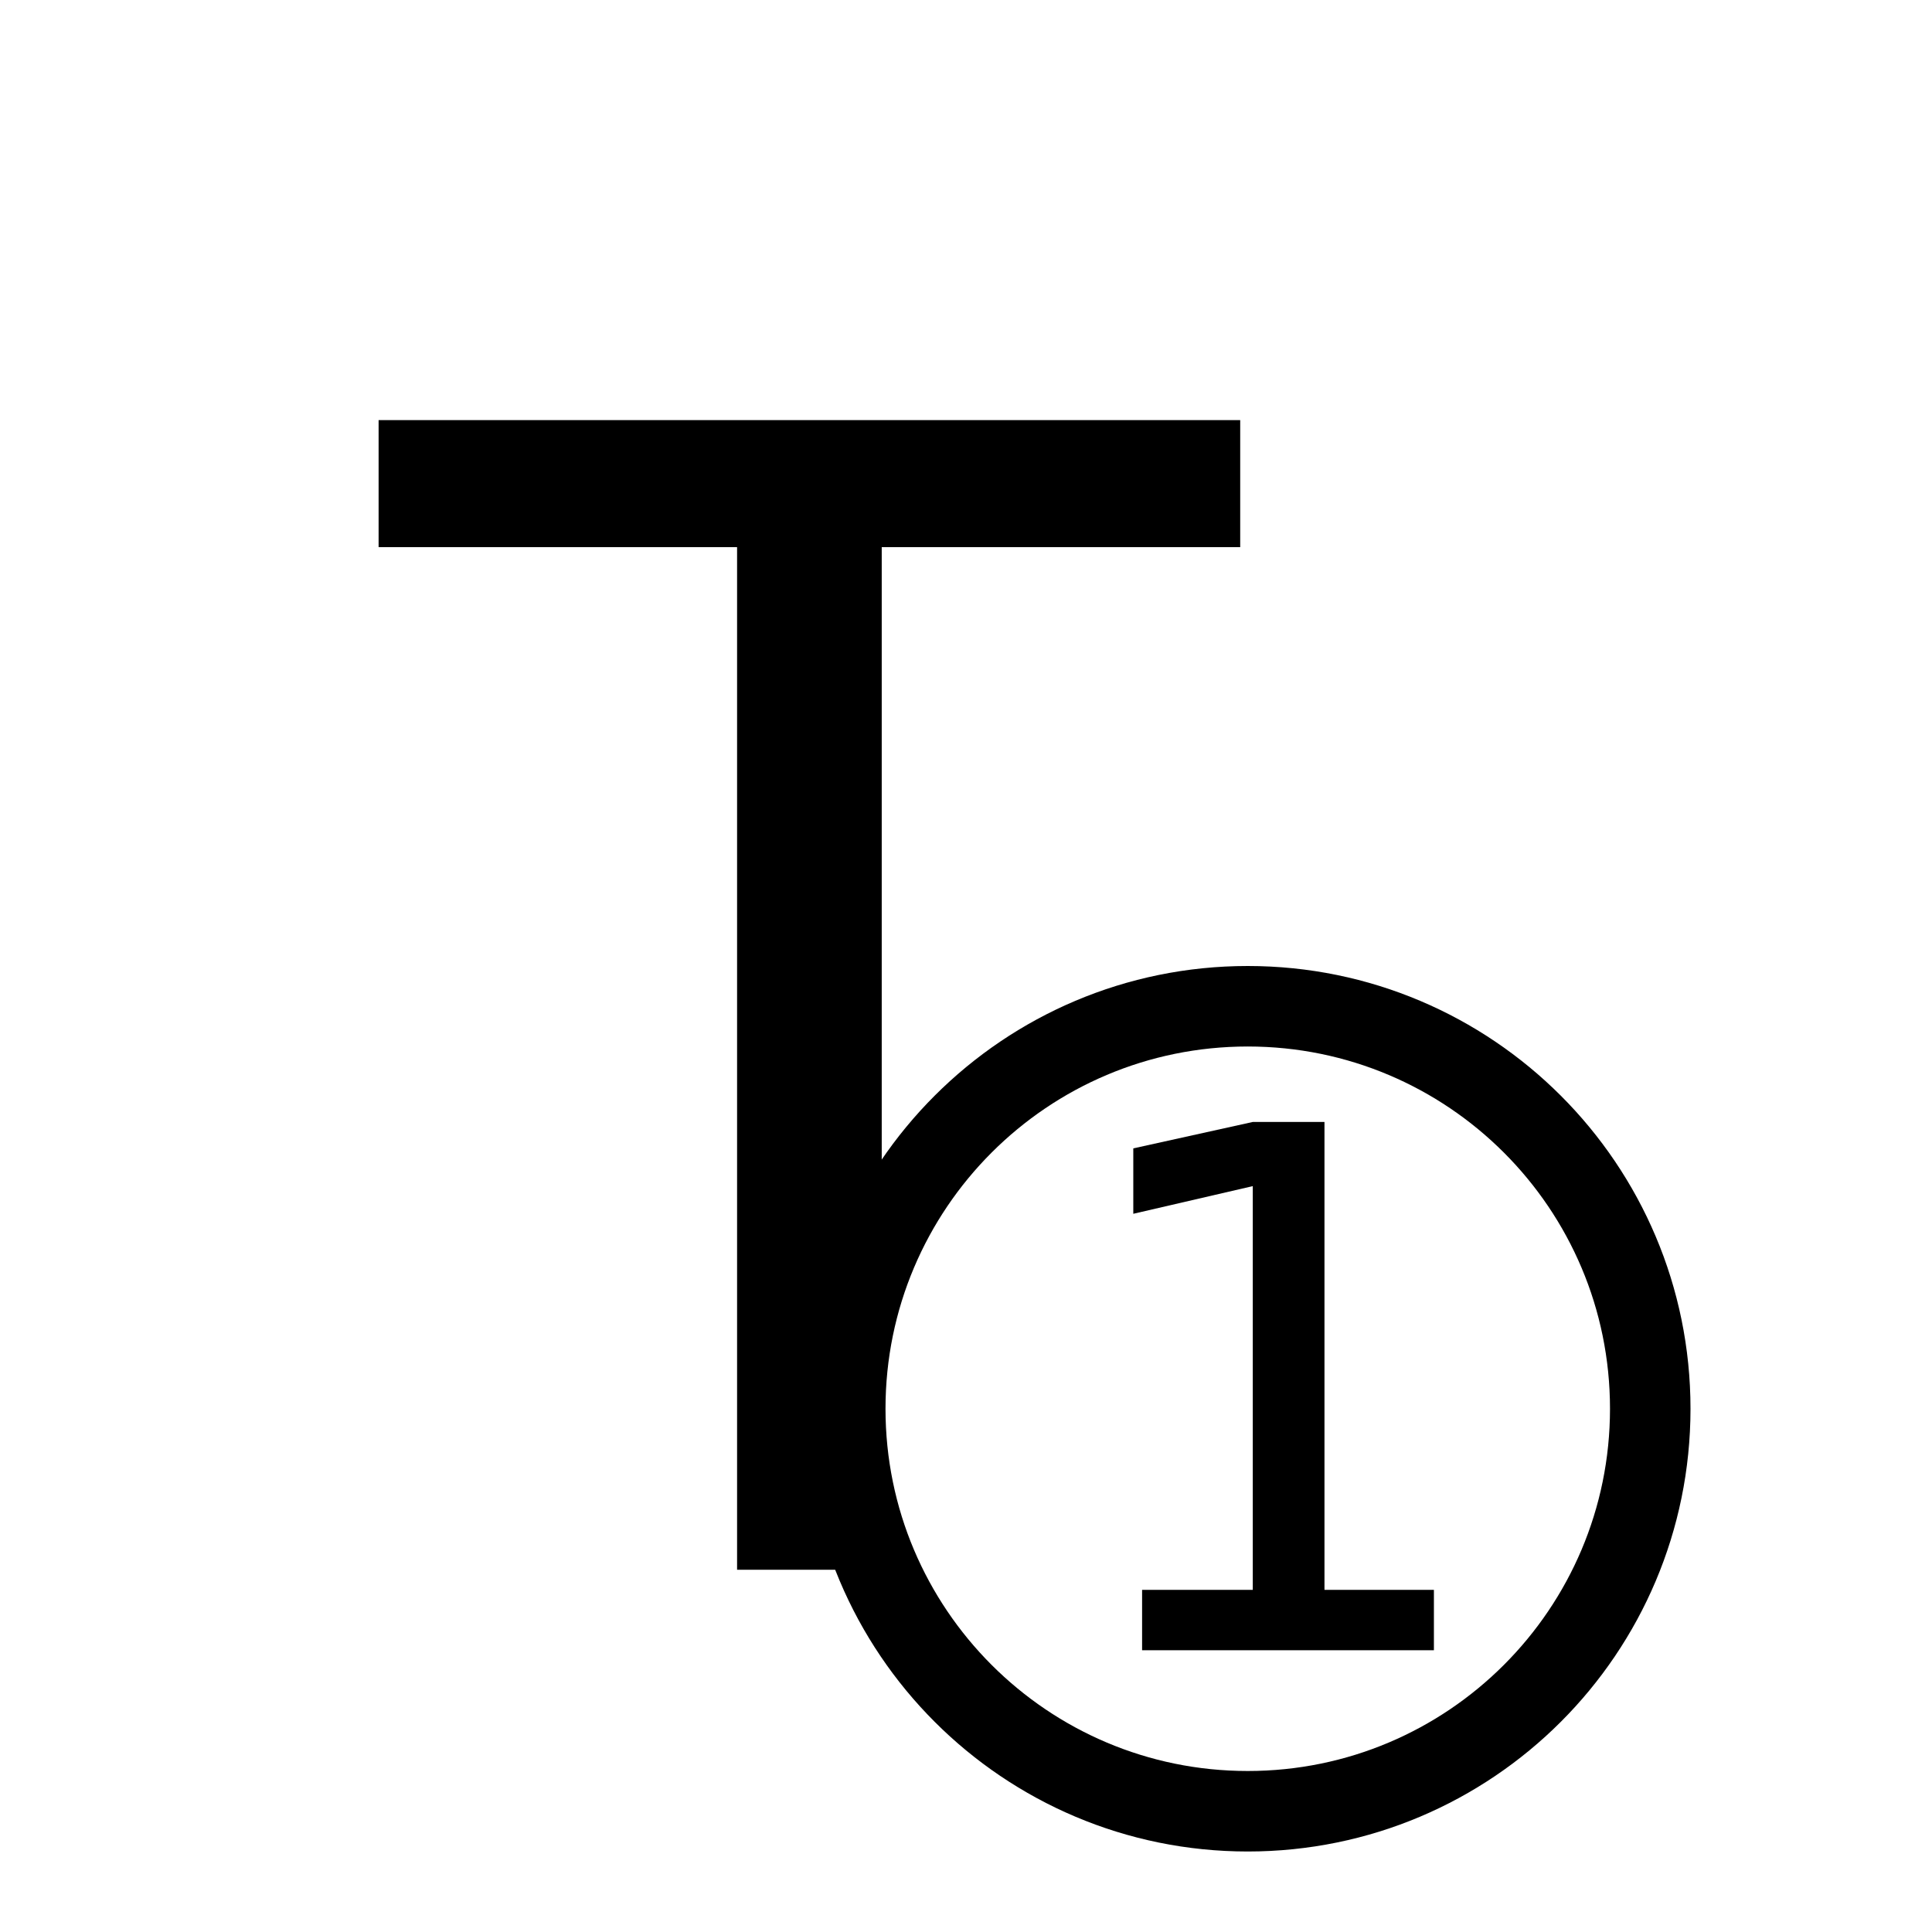
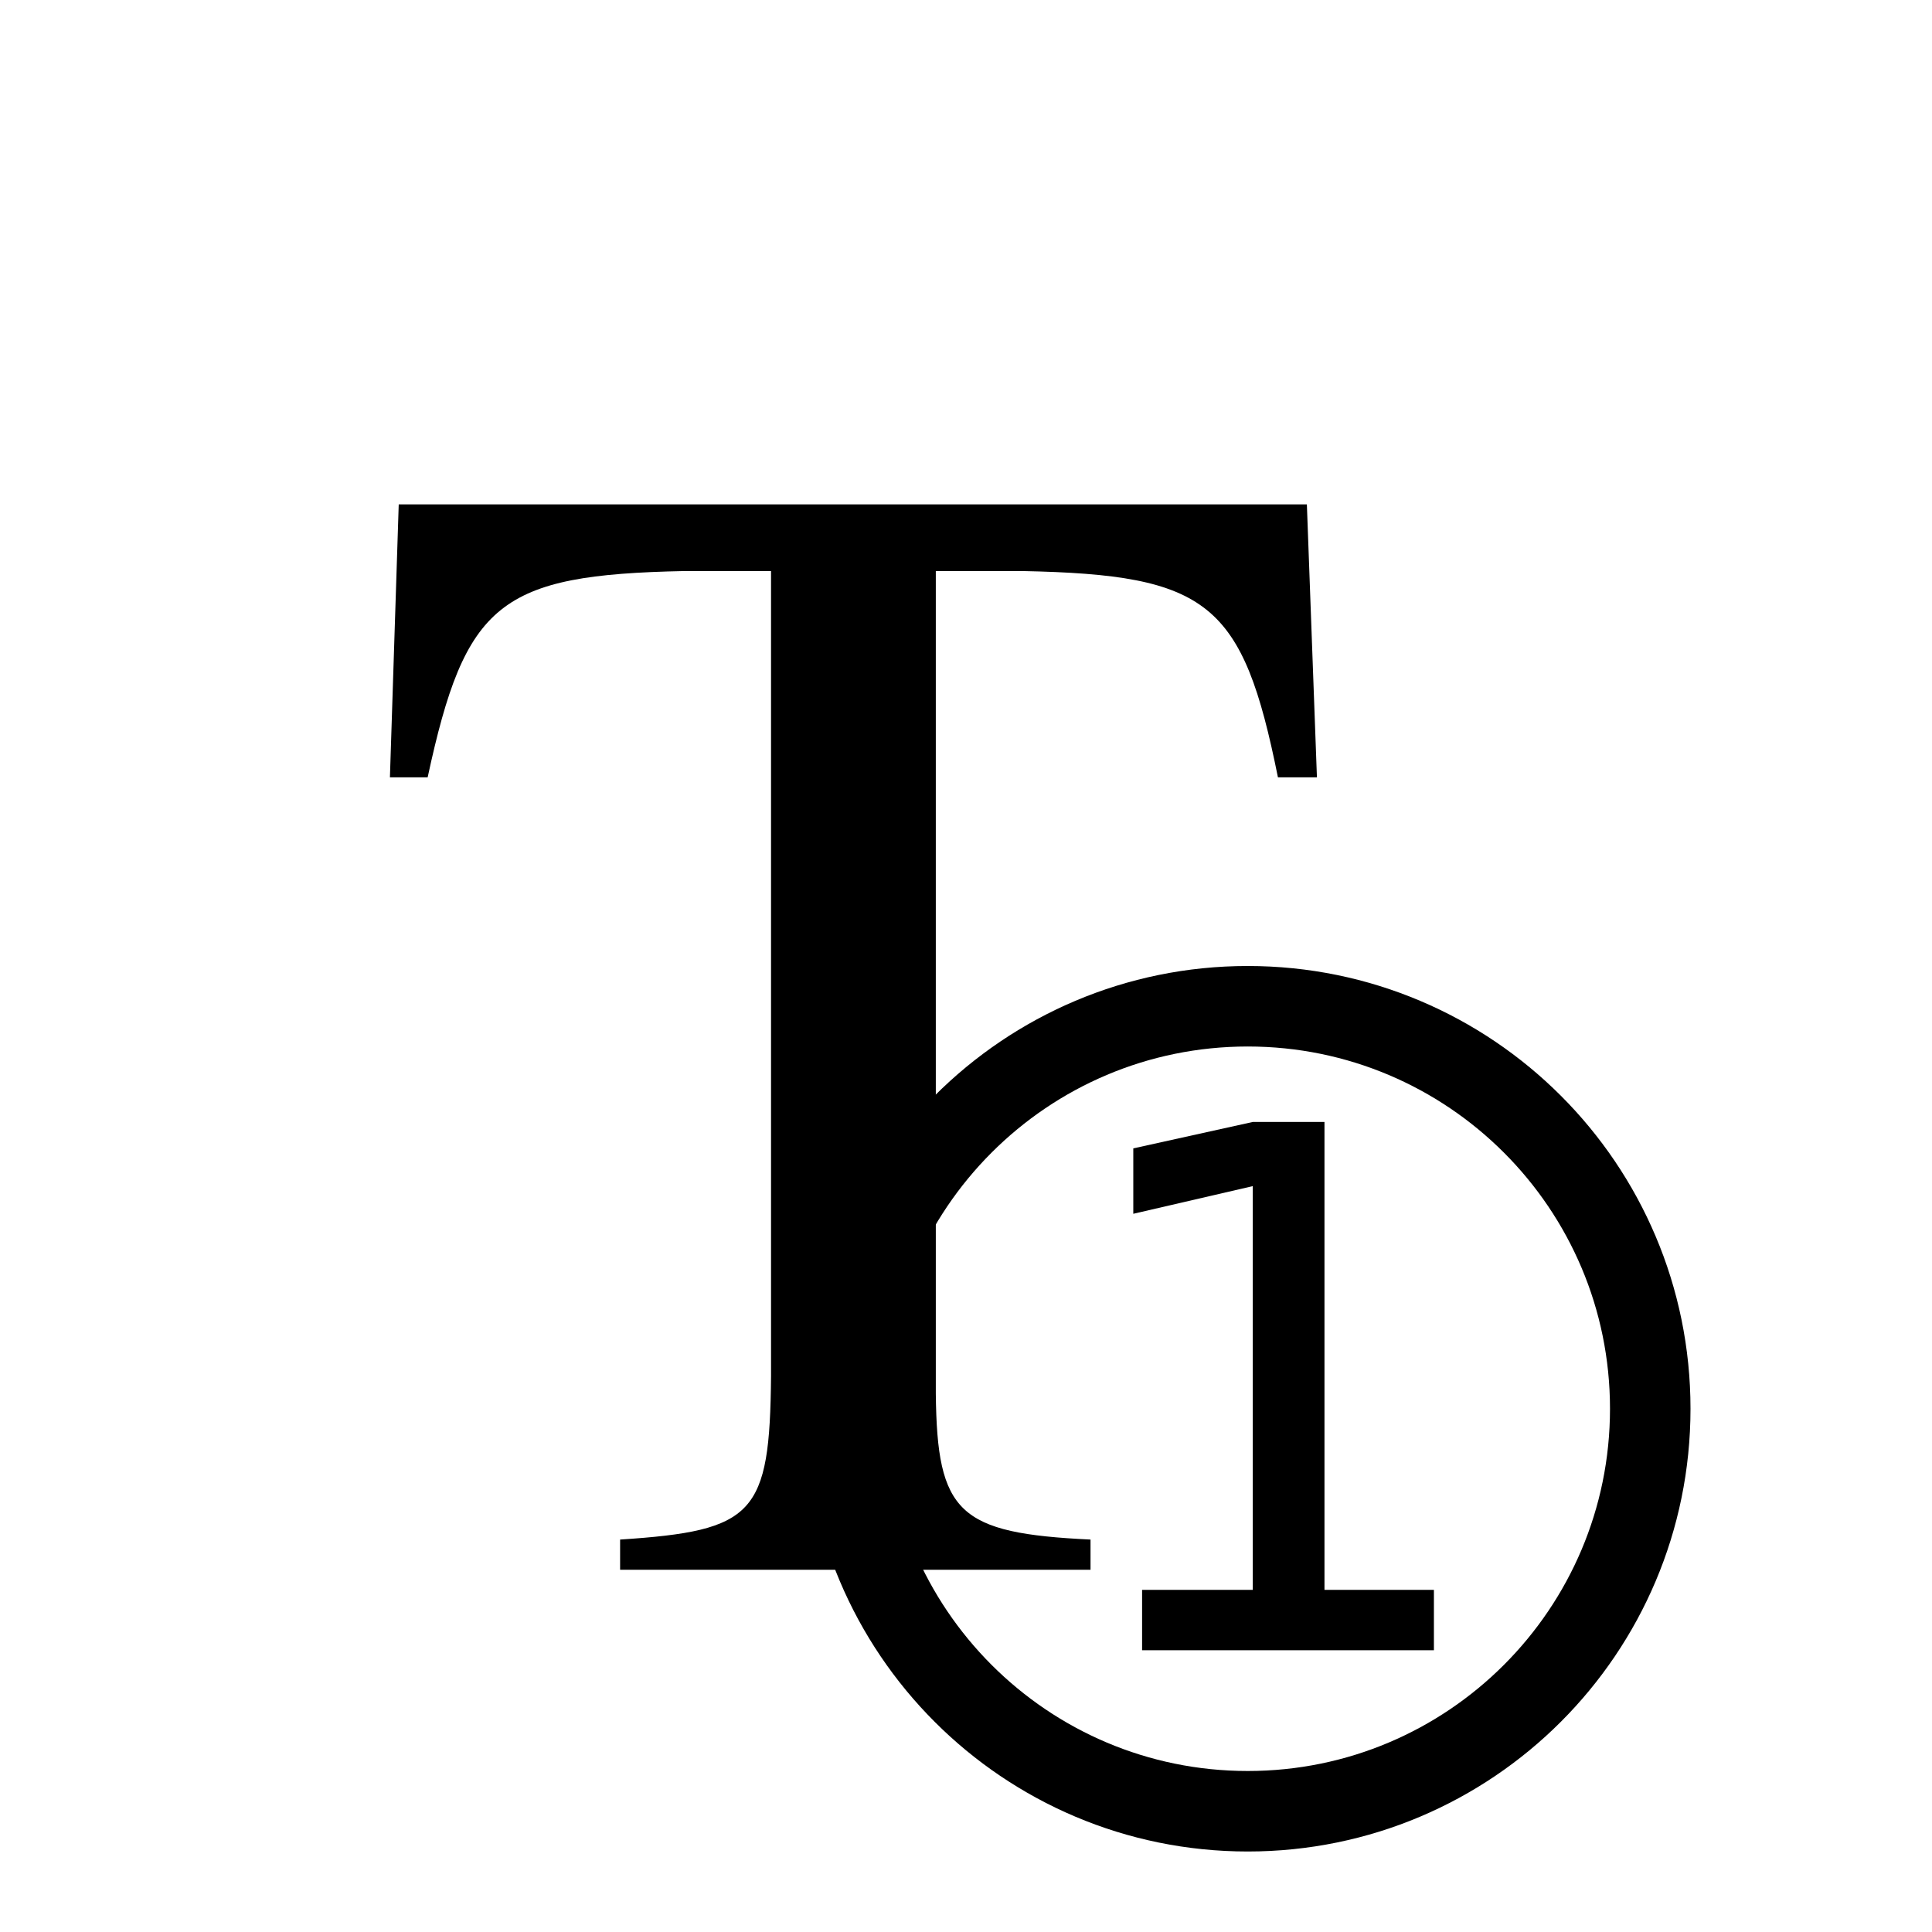
<svg xmlns="http://www.w3.org/2000/svg" width="24" height="24" viewBox="0 0 24 24" baseProfile="full" version="1.1">
  <g transform="translate(1.5, 3.5)">
-     <text x="3" y="16" style="font-family:verdana;font-size:20px;" fill="rgb(0,0,0)">T</text>
+     <text x="3" y="16" style="font-family:Times;font-size:20px;" fill="rgb(0,0,0)">T</text>
    <circle cx="14" cy="14" r="5" stroke="rgb(0,0,0)" stroke-width="1" fill="transparent" />
    <text x="11.5" y="17" style="font-family:monospace;font-size:9px;" fill="rgb(0,0,0)">1</text>
  </g>
</svg>
